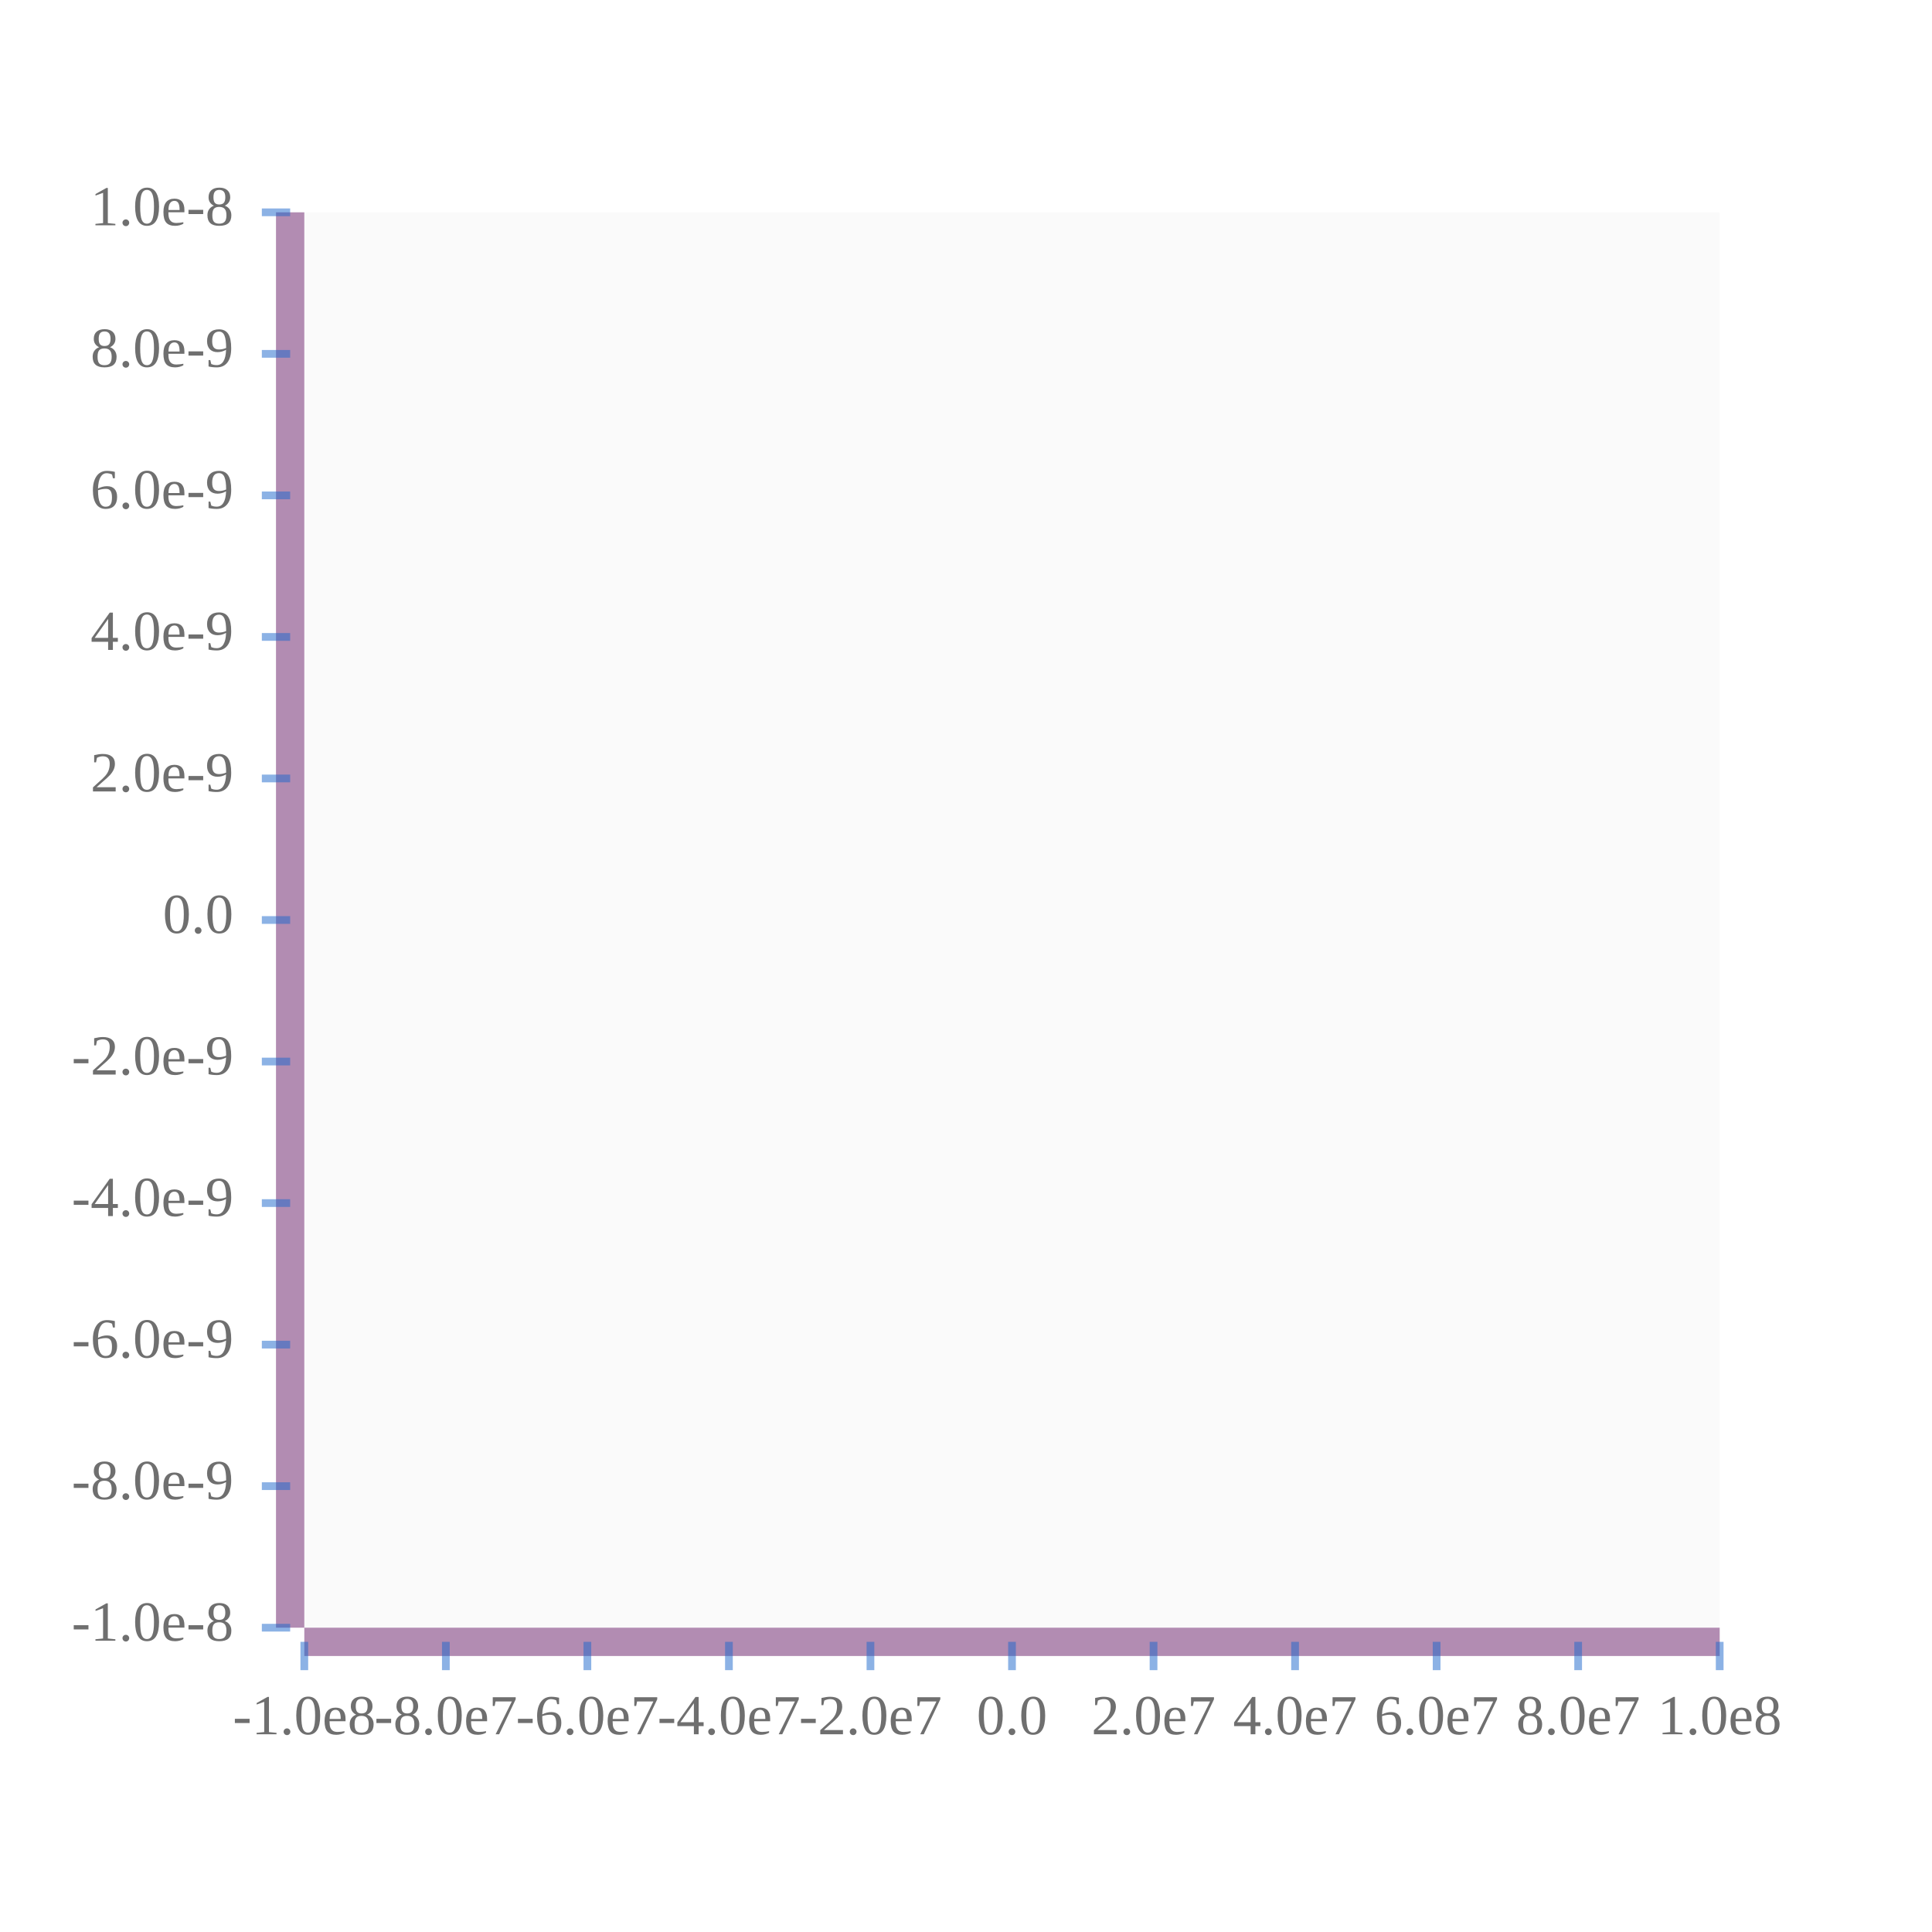
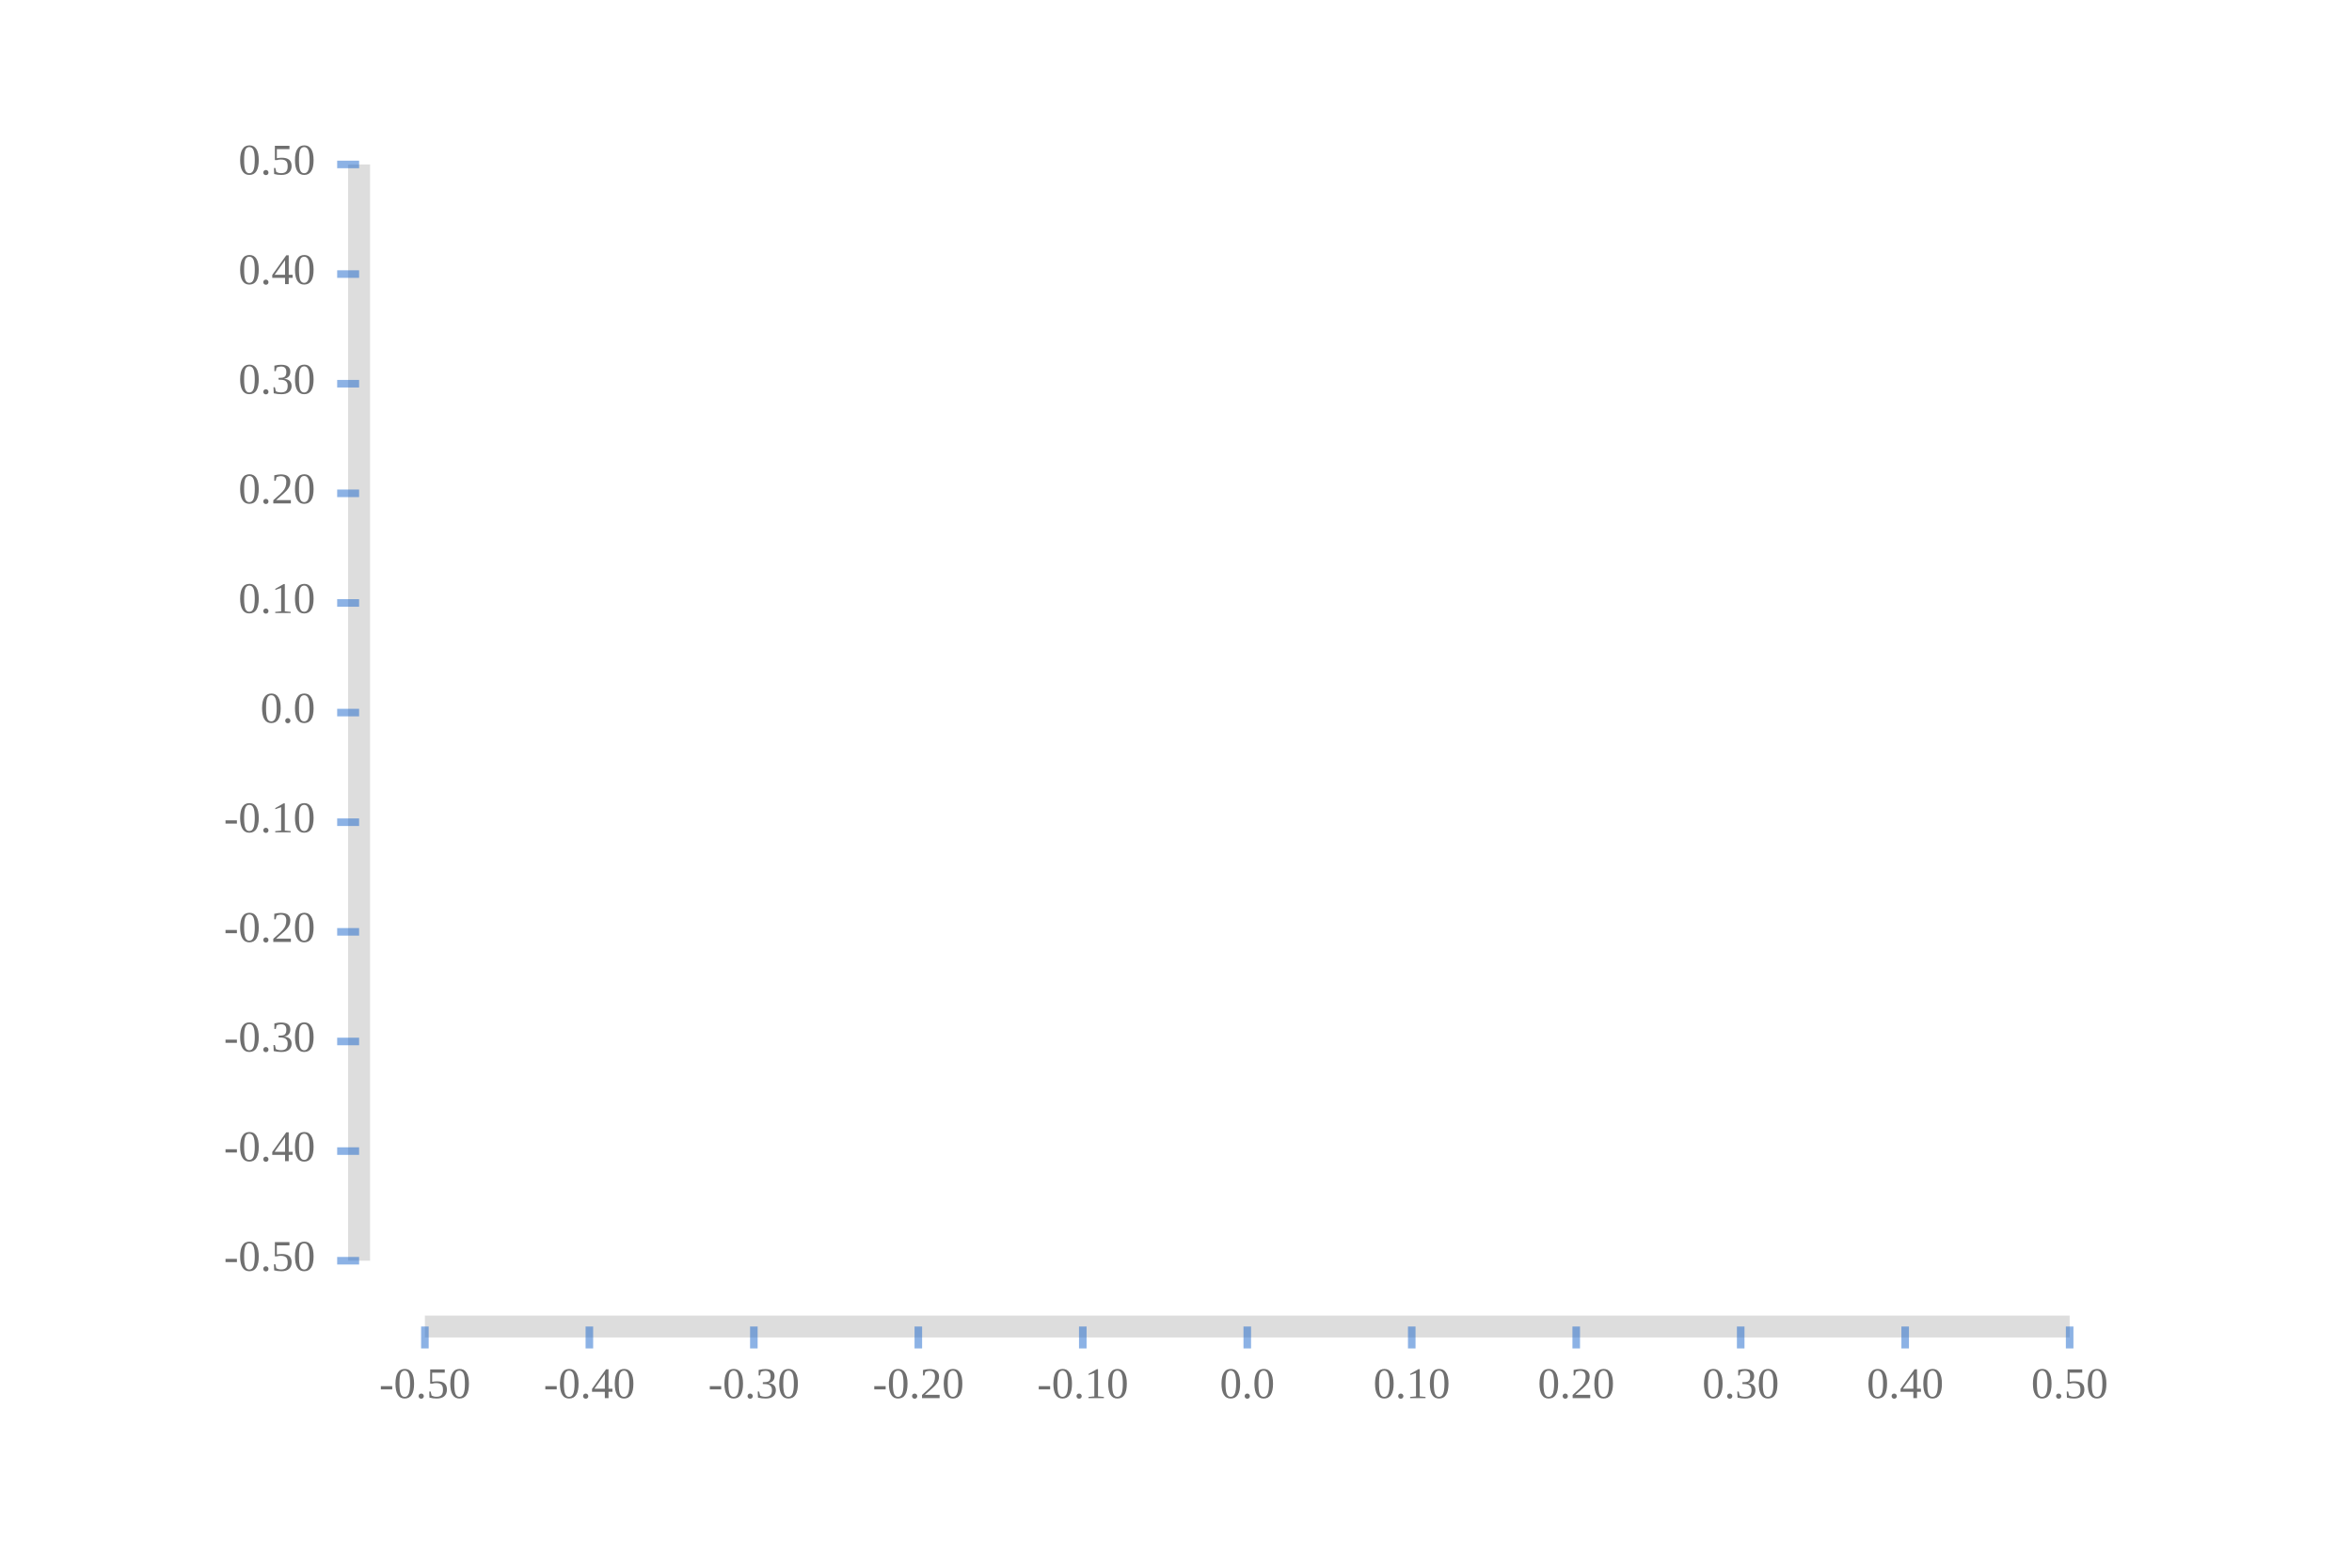
- <svg xmlns="http://www.w3.org/2000/svg" height="400" stroke-opacity="1" viewBox="0 0 400 400" font-size="1" width="400" stroke="rgb(0,0,0)" version="1.1">
+ <svg xmlns="http://www.w3.org/2000/svg" height="400" stroke-opacity="1" viewBox="0 0 600 400" font-size="1" width="600" stroke="rgb(0,0,0)" version="1.1">
  <defs />
-   <g stroke-linejoin="miter" stroke-opacity="0.0" fill-opacity="0.5" stroke="rgb(0,0,0)" stroke-width="0.0" fill="rgb(102,26,102)" stroke-linecap="butt" stroke-miterlimit="10.0">
-     <path d="M 63.004,336.996 l -0,-293.04 h -5.861 l -0,293.04 Z" />
+   <g stroke-linejoin="miter" stroke-opacity="0.0" fill-opacity="0.2" stroke="rgb(0,0,0)" stroke-width="0.0" fill="rgb(85,85,85)" stroke-linecap="butt" stroke-miterlimit="10.0">
+     <path d="M 94.406,321.678 l -0,-279.72 h -5.594 l -0,279.72 Z" />
  </g>
-   <g stroke-linejoin="miter" stroke-opacity="1.0" fill-opacity="0.7" font-size="11.722px" stroke="rgb(0,0,0)" stroke-width="1.6" fill="rgb(51,51,51)" stroke-linecap="butt" stroke-miterlimit="10.0">
-     <text dominant-baseline="middle" transform="matrix(1,0,0,1,48.3516,43.956)" stroke="none" text-anchor="end">1.0e-8</text>
+   <g stroke-linejoin="miter" stroke-opacity="1.0" fill-opacity="0.7" font-size="11.189px" stroke="rgb(0,0,0)" stroke-width="1.93" fill="rgb(51,51,51)" stroke-linecap="butt" stroke-miterlimit="10.0">
+     <text dominant-baseline="middle" transform="matrix(1,0,0,1,80.4196,41.958)" stroke="none" text-anchor="end">0.50</text>
  </g>
-   <g stroke-linejoin="miter" stroke-opacity="0.5" fill-opacity="0.0" stroke="rgb(26,102,204)" stroke-width="1.6" fill="rgb(0,0,0)" stroke-linecap="butt" stroke-miterlimit="10.0">
-     <path d="M 54.212,43.956 h 5.861 " />
+   <g stroke-linejoin="miter" stroke-opacity="0.5" fill-opacity="0.0" stroke="rgb(26,102,204)" stroke-width="1.93" fill="rgb(0,0,0)" stroke-linecap="butt" stroke-miterlimit="10.0">
+     <path d="M 86.014,41.958 h 5.594 " />
  </g>
-   <g stroke-linejoin="miter" stroke-opacity="1.0" fill-opacity="0.7" font-size="11.722px" stroke="rgb(0,0,0)" stroke-width="1.6" fill="rgb(51,51,51)" stroke-linecap="butt" stroke-miterlimit="10.0">
-     <text dominant-baseline="middle" transform="matrix(1,0,0,1,48.3516,73.2601)" stroke="none" text-anchor="end">8.0e-9</text>
+   <g stroke-linejoin="miter" stroke-opacity="1.0" fill-opacity="0.7" font-size="11.189px" stroke="rgb(0,0,0)" stroke-width="1.93" fill="rgb(51,51,51)" stroke-linecap="butt" stroke-miterlimit="10.0">
+     <text dominant-baseline="middle" transform="matrix(1,0,0,1,80.4196,69.9301)" stroke="none" text-anchor="end">0.40</text>
  </g>
-   <g stroke-linejoin="miter" stroke-opacity="0.5" fill-opacity="0.0" stroke="rgb(26,102,204)" stroke-width="1.6" fill="rgb(0,0,0)" stroke-linecap="butt" stroke-miterlimit="10.0">
-     <path d="M 54.212,73.26 h 5.861 " />
+   <g stroke-linejoin="miter" stroke-opacity="0.5" fill-opacity="0.0" stroke="rgb(26,102,204)" stroke-width="1.93" fill="rgb(0,0,0)" stroke-linecap="butt" stroke-miterlimit="10.0">
+     <path d="M 86.014,69.93 h 5.594 " />
  </g>
-   <g stroke-linejoin="miter" stroke-opacity="1.0" fill-opacity="0.7" font-size="11.722px" stroke="rgb(0,0,0)" stroke-width="1.6" fill="rgb(51,51,51)" stroke-linecap="butt" stroke-miterlimit="10.0">
-     <text dominant-baseline="middle" transform="matrix(1,0,0,1,48.3516,102.5641)" stroke="none" text-anchor="end">6.0e-9</text>
+   <g stroke-linejoin="miter" stroke-opacity="1.0" fill-opacity="0.7" font-size="11.189px" stroke="rgb(0,0,0)" stroke-width="1.93" fill="rgb(51,51,51)" stroke-linecap="butt" stroke-miterlimit="10.0">
+     <text dominant-baseline="middle" transform="matrix(1,0,0,1,80.4196,97.9021)" stroke="none" text-anchor="end">0.30</text>
  </g>
-   <g stroke-linejoin="miter" stroke-opacity="0.5" fill-opacity="0.0" stroke="rgb(26,102,204)" stroke-width="1.6" fill="rgb(0,0,0)" stroke-linecap="butt" stroke-miterlimit="10.0">
-     <path d="M 54.212,102.564 h 5.861 " />
+   <g stroke-linejoin="miter" stroke-opacity="0.5" fill-opacity="0.0" stroke="rgb(26,102,204)" stroke-width="1.93" fill="rgb(0,0,0)" stroke-linecap="butt" stroke-miterlimit="10.0">
+     <path d="M 86.014,97.902 h 5.594 " />
  </g>
-   <g stroke-linejoin="miter" stroke-opacity="1.0" fill-opacity="0.7" font-size="11.722px" stroke="rgb(0,0,0)" stroke-width="1.6" fill="rgb(51,51,51)" stroke-linecap="butt" stroke-miterlimit="10.0">
-     <text dominant-baseline="middle" transform="matrix(1,0,0,1,48.3516,131.8681)" stroke="none" text-anchor="end">4.0e-9</text>
+   <g stroke-linejoin="miter" stroke-opacity="1.0" fill-opacity="0.7" font-size="11.189px" stroke="rgb(0,0,0)" stroke-width="1.93" fill="rgb(51,51,51)" stroke-linecap="butt" stroke-miterlimit="10.0">
+     <text dominant-baseline="middle" transform="matrix(1,0,0,1,80.4196,125.8741)" stroke="none" text-anchor="end">0.20</text>
  </g>
-   <g stroke-linejoin="miter" stroke-opacity="0.5" fill-opacity="0.0" stroke="rgb(26,102,204)" stroke-width="1.6" fill="rgb(0,0,0)" stroke-linecap="butt" stroke-miterlimit="10.0">
-     <path d="M 54.212,131.868 h 5.861 " />
+   <g stroke-linejoin="miter" stroke-opacity="0.5" fill-opacity="0.0" stroke="rgb(26,102,204)" stroke-width="1.93" fill="rgb(0,0,0)" stroke-linecap="butt" stroke-miterlimit="10.0">
+     <path d="M 86.014,125.874 h 5.594 " />
  </g>
-   <g stroke-linejoin="miter" stroke-opacity="1.0" fill-opacity="0.7" font-size="11.722px" stroke="rgb(0,0,0)" stroke-width="1.6" fill="rgb(51,51,51)" stroke-linecap="butt" stroke-miterlimit="10.0">
-     <text dominant-baseline="middle" transform="matrix(1,0,0,1,48.3516,161.1722)" stroke="none" text-anchor="end">2.0e-9</text>
+   <g stroke-linejoin="miter" stroke-opacity="1.0" fill-opacity="0.7" font-size="11.189px" stroke="rgb(0,0,0)" stroke-width="1.93" fill="rgb(51,51,51)" stroke-linecap="butt" stroke-miterlimit="10.0">
+     <text dominant-baseline="middle" transform="matrix(1,0,0,1,80.4196,153.8462)" stroke="none" text-anchor="end">0.10</text>
  </g>
-   <g stroke-linejoin="miter" stroke-opacity="0.5" fill-opacity="0.0" stroke="rgb(26,102,204)" stroke-width="1.6" fill="rgb(0,0,0)" stroke-linecap="butt" stroke-miterlimit="10.0">
-     <path d="M 54.212,161.172 h 5.861 " />
+   <g stroke-linejoin="miter" stroke-opacity="0.5" fill-opacity="0.0" stroke="rgb(26,102,204)" stroke-width="1.93" fill="rgb(0,0,0)" stroke-linecap="butt" stroke-miterlimit="10.0">
+     <path d="M 86.014,153.846 h 5.594 " />
  </g>
-   <g stroke-linejoin="miter" stroke-opacity="1.0" fill-opacity="0.7" font-size="11.722px" stroke="rgb(0,0,0)" stroke-width="1.6" fill="rgb(51,51,51)" stroke-linecap="butt" stroke-miterlimit="10.0">
-     <text dominant-baseline="middle" transform="matrix(1,0,0,1,48.3516,190.4762)" stroke="none" text-anchor="end">0.0</text>
+   <g stroke-linejoin="miter" stroke-opacity="1.0" fill-opacity="0.7" font-size="11.189px" stroke="rgb(0,0,0)" stroke-width="1.93" fill="rgb(51,51,51)" stroke-linecap="butt" stroke-miterlimit="10.0">
+     <text dominant-baseline="middle" transform="matrix(1,0,0,1,80.4196,181.8182)" stroke="none" text-anchor="end">0.0</text>
  </g>
-   <g stroke-linejoin="miter" stroke-opacity="0.5" fill-opacity="0.0" stroke="rgb(26,102,204)" stroke-width="1.6" fill="rgb(0,0,0)" stroke-linecap="butt" stroke-miterlimit="10.0">
-     <path d="M 54.212,190.476 h 5.861 " />
+   <g stroke-linejoin="miter" stroke-opacity="0.5" fill-opacity="0.0" stroke="rgb(26,102,204)" stroke-width="1.93" fill="rgb(0,0,0)" stroke-linecap="butt" stroke-miterlimit="10.0">
+     <path d="M 86.014,181.818 h 5.594 " />
  </g>
-   <g stroke-linejoin="miter" stroke-opacity="1.0" fill-opacity="0.7" font-size="11.722px" stroke="rgb(0,0,0)" stroke-width="1.6" fill="rgb(51,51,51)" stroke-linecap="butt" stroke-miterlimit="10.0">
-     <text dominant-baseline="middle" transform="matrix(1,0,0,1,48.3516,219.7802)" stroke="none" text-anchor="end">-2.0e-9</text>
+   <g stroke-linejoin="miter" stroke-opacity="1.0" fill-opacity="0.7" font-size="11.189px" stroke="rgb(0,0,0)" stroke-width="1.93" fill="rgb(51,51,51)" stroke-linecap="butt" stroke-miterlimit="10.0">
+     <text dominant-baseline="middle" transform="matrix(1,0,0,1,80.4196,209.7902)" stroke="none" text-anchor="end">-0.10</text>
  </g>
-   <g stroke-linejoin="miter" stroke-opacity="0.5" fill-opacity="0.0" stroke="rgb(26,102,204)" stroke-width="1.6" fill="rgb(0,0,0)" stroke-linecap="butt" stroke-miterlimit="10.0">
-     <path d="M 54.212,219.78 h 5.861 " />
+   <g stroke-linejoin="miter" stroke-opacity="0.5" fill-opacity="0.0" stroke="rgb(26,102,204)" stroke-width="1.93" fill="rgb(0,0,0)" stroke-linecap="butt" stroke-miterlimit="10.0">
+     <path d="M 86.014,209.79 h 5.594 " />
  </g>
-   <g stroke-linejoin="miter" stroke-opacity="1.0" fill-opacity="0.7" font-size="11.722px" stroke="rgb(0,0,0)" stroke-width="1.6" fill="rgb(51,51,51)" stroke-linecap="butt" stroke-miterlimit="10.0">
-     <text dominant-baseline="middle" transform="matrix(1,0,0,1,48.3516,249.0842)" stroke="none" text-anchor="end">-4.0e-9</text>
+   <g stroke-linejoin="miter" stroke-opacity="1.0" fill-opacity="0.7" font-size="11.189px" stroke="rgb(0,0,0)" stroke-width="1.93" fill="rgb(51,51,51)" stroke-linecap="butt" stroke-miterlimit="10.0">
+     <text dominant-baseline="middle" transform="matrix(1,0,0,1,80.4196,237.7622)" stroke="none" text-anchor="end">-0.20</text>
  </g>
-   <g stroke-linejoin="miter" stroke-opacity="0.5" fill-opacity="0.0" stroke="rgb(26,102,204)" stroke-width="1.6" fill="rgb(0,0,0)" stroke-linecap="butt" stroke-miterlimit="10.0">
-     <path d="M 54.212,249.084 h 5.861 " />
+   <g stroke-linejoin="miter" stroke-opacity="0.5" fill-opacity="0.0" stroke="rgb(26,102,204)" stroke-width="1.93" fill="rgb(0,0,0)" stroke-linecap="butt" stroke-miterlimit="10.0">
+     <path d="M 86.014,237.762 h 5.594 " />
  </g>
-   <g stroke-linejoin="miter" stroke-opacity="1.0" fill-opacity="0.7" font-size="11.722px" stroke="rgb(0,0,0)" stroke-width="1.6" fill="rgb(51,51,51)" stroke-linecap="butt" stroke-miterlimit="10.0">
-     <text dominant-baseline="middle" transform="matrix(1,0,0,1,48.3516,278.3883)" stroke="none" text-anchor="end">-6.0e-9</text>
+   <g stroke-linejoin="miter" stroke-opacity="1.0" fill-opacity="0.7" font-size="11.189px" stroke="rgb(0,0,0)" stroke-width="1.93" fill="rgb(51,51,51)" stroke-linecap="butt" stroke-miterlimit="10.0">
+     <text dominant-baseline="middle" transform="matrix(1,0,0,1,80.4196,265.7343)" stroke="none" text-anchor="end">-0.30</text>
  </g>
-   <g stroke-linejoin="miter" stroke-opacity="0.5" fill-opacity="0.0" stroke="rgb(26,102,204)" stroke-width="1.6" fill="rgb(0,0,0)" stroke-linecap="butt" stroke-miterlimit="10.0">
-     <path d="M 54.212,278.388 h 5.861 " />
+   <g stroke-linejoin="miter" stroke-opacity="0.5" fill-opacity="0.0" stroke="rgb(26,102,204)" stroke-width="1.93" fill="rgb(0,0,0)" stroke-linecap="butt" stroke-miterlimit="10.0">
+     <path d="M 86.014,265.734 h 5.594 " />
  </g>
-   <g stroke-linejoin="miter" stroke-opacity="1.0" fill-opacity="0.7" font-size="11.722px" stroke="rgb(0,0,0)" stroke-width="1.6" fill="rgb(51,51,51)" stroke-linecap="butt" stroke-miterlimit="10.0">
-     <text dominant-baseline="middle" transform="matrix(1,0,0,1,48.3516,307.6923)" stroke="none" text-anchor="end">-8.0e-9</text>
+   <g stroke-linejoin="miter" stroke-opacity="1.0" fill-opacity="0.7" font-size="11.189px" stroke="rgb(0,0,0)" stroke-width="1.93" fill="rgb(51,51,51)" stroke-linecap="butt" stroke-miterlimit="10.0">
+     <text dominant-baseline="middle" transform="matrix(1,0,0,1,80.4196,293.7063)" stroke="none" text-anchor="end">-0.40</text>
  </g>
-   <g stroke-linejoin="miter" stroke-opacity="0.5" fill-opacity="0.0" stroke="rgb(26,102,204)" stroke-width="1.6" fill="rgb(0,0,0)" stroke-linecap="butt" stroke-miterlimit="10.0">
-     <path d="M 54.212,307.692 h 5.861 " />
+   <g stroke-linejoin="miter" stroke-opacity="0.5" fill-opacity="0.0" stroke="rgb(26,102,204)" stroke-width="1.93" fill="rgb(0,0,0)" stroke-linecap="butt" stroke-miterlimit="10.0">
+     <path d="M 86.014,293.706 h 5.594 " />
  </g>
-   <g stroke-linejoin="miter" stroke-opacity="1.0" fill-opacity="0.7" font-size="11.722px" stroke="rgb(0,0,0)" stroke-width="1.6" fill="rgb(51,51,51)" stroke-linecap="butt" stroke-miterlimit="10.0">
-     <text dominant-baseline="middle" transform="matrix(1,0,0,1,48.3516,336.9963)" stroke="none" text-anchor="end">-1.0e-8</text>
+   <g stroke-linejoin="miter" stroke-opacity="1.0" fill-opacity="0.7" font-size="11.189px" stroke="rgb(0,0,0)" stroke-width="1.93" fill="rgb(51,51,51)" stroke-linecap="butt" stroke-miterlimit="10.0">
+     <text dominant-baseline="middle" transform="matrix(1,0,0,1,80.4196,321.6783)" stroke="none" text-anchor="end">-0.50</text>
  </g>
-   <g stroke-linejoin="miter" stroke-opacity="0.5" fill-opacity="0.0" stroke="rgb(26,102,204)" stroke-width="1.6" fill="rgb(0,0,0)" stroke-linecap="butt" stroke-miterlimit="10.0">
-     <path d="M 54.212,336.996 h 5.861 " />
+   <g stroke-linejoin="miter" stroke-opacity="0.5" fill-opacity="0.0" stroke="rgb(26,102,204)" stroke-width="1.93" fill="rgb(0,0,0)" stroke-linecap="butt" stroke-miterlimit="10.0">
+     <path d="M 86.014,321.678 h 5.594 " />
  </g>
-   <g stroke-linejoin="miter" stroke-opacity="0.0" fill-opacity="0.5" stroke="rgb(0,0,0)" stroke-width="0.0" fill="rgb(102,26,102)" stroke-linecap="butt" stroke-miterlimit="10.0">
-     <path d="M 356.044,342.857 l -0,-5.861 h -293.04 l -0,5.861 Z" />
+   <g stroke-linejoin="miter" stroke-opacity="0.0" fill-opacity="0.2" stroke="rgb(0,0,0)" stroke-width="0.0" fill="rgb(85,85,85)" stroke-linecap="butt" stroke-miterlimit="10.0">
+     <path d="M 527.972,341.259 l -0,-5.594 h -419.58 l -0,5.594 Z" />
  </g>
-   <g stroke-linejoin="miter" stroke-opacity="1.0" fill-opacity="0.7" font-size="11.722px" stroke="rgb(0,0,0)" stroke-width="1.6" fill="rgb(51,51,51)" stroke-linecap="butt" stroke-miterlimit="10.0">
-     <text dominant-baseline="text-before-edge" transform="matrix(1,0,0,1,356.044,351.6484)" stroke="none" text-anchor="middle">1.0e8</text>
+   <g stroke-linejoin="miter" stroke-opacity="1.0" fill-opacity="0.7" font-size="11.189px" stroke="rgb(0,0,0)" stroke-width="1.93" fill="rgb(51,51,51)" stroke-linecap="butt" stroke-miterlimit="10.0">
+     <text dominant-baseline="text-before-edge" transform="matrix(1,0,0,1,527.972,349.6503)" stroke="none" text-anchor="middle">0.50</text>
  </g>
-   <g stroke-linejoin="miter" stroke-opacity="0.5" fill-opacity="0.0" stroke="rgb(26,102,204)" stroke-width="1.6" fill="rgb(0,0,0)" stroke-linecap="butt" stroke-miterlimit="10.0">
-     <path d="M 356.044,339.927 v 5.861 " />
+   <g stroke-linejoin="miter" stroke-opacity="0.5" fill-opacity="0.0" stroke="rgb(26,102,204)" stroke-width="1.93" fill="rgb(0,0,0)" stroke-linecap="butt" stroke-miterlimit="10.0">
+     <path d="M 527.972,338.462 v 5.594 " />
  </g>
-   <g stroke-linejoin="miter" stroke-opacity="1.0" fill-opacity="0.7" font-size="11.722px" stroke="rgb(0,0,0)" stroke-width="1.6" fill="rgb(51,51,51)" stroke-linecap="butt" stroke-miterlimit="10.0">
-     <text dominant-baseline="text-before-edge" transform="matrix(1,0,0,1,326.7399,351.6484)" stroke="none" text-anchor="middle">8.0e7</text>
+   <g stroke-linejoin="miter" stroke-opacity="1.0" fill-opacity="0.7" font-size="11.189px" stroke="rgb(0,0,0)" stroke-width="1.93" fill="rgb(51,51,51)" stroke-linecap="butt" stroke-miterlimit="10.0">
+     <text dominant-baseline="text-before-edge" transform="matrix(1,0,0,1,486.014,349.6503)" stroke="none" text-anchor="middle">0.40</text>
  </g>
-   <g stroke-linejoin="miter" stroke-opacity="0.5" fill-opacity="0.0" stroke="rgb(26,102,204)" stroke-width="1.6" fill="rgb(0,0,0)" stroke-linecap="butt" stroke-miterlimit="10.0">
-     <path d="M 326.74,339.927 v 5.861 " />
+   <g stroke-linejoin="miter" stroke-opacity="0.5" fill-opacity="0.0" stroke="rgb(26,102,204)" stroke-width="1.93" fill="rgb(0,0,0)" stroke-linecap="butt" stroke-miterlimit="10.0">
+     <path d="M 486.014,338.462 v 5.594 " />
  </g>
-   <g stroke-linejoin="miter" stroke-opacity="1.0" fill-opacity="0.7" font-size="11.722px" stroke="rgb(0,0,0)" stroke-width="1.6" fill="rgb(51,51,51)" stroke-linecap="butt" stroke-miterlimit="10.0">
-     <text dominant-baseline="text-before-edge" transform="matrix(1,0,0,1,297.4359,351.6484)" stroke="none" text-anchor="middle">6.0e7</text>
+   <g stroke-linejoin="miter" stroke-opacity="1.0" fill-opacity="0.7" font-size="11.189px" stroke="rgb(0,0,0)" stroke-width="1.93" fill="rgb(51,51,51)" stroke-linecap="butt" stroke-miterlimit="10.0">
+     <text dominant-baseline="text-before-edge" transform="matrix(1,0,0,1,444.0559,349.6503)" stroke="none" text-anchor="middle">0.30</text>
  </g>
-   <g stroke-linejoin="miter" stroke-opacity="0.5" fill-opacity="0.0" stroke="rgb(26,102,204)" stroke-width="1.6" fill="rgb(0,0,0)" stroke-linecap="butt" stroke-miterlimit="10.0">
-     <path d="M 297.436,339.927 v 5.861 " />
+   <g stroke-linejoin="miter" stroke-opacity="0.5" fill-opacity="0.0" stroke="rgb(26,102,204)" stroke-width="1.93" fill="rgb(0,0,0)" stroke-linecap="butt" stroke-miterlimit="10.0">
+     <path d="M 444.056,338.462 v 5.594 " />
  </g>
-   <g stroke-linejoin="miter" stroke-opacity="1.0" fill-opacity="0.7" font-size="11.722px" stroke="rgb(0,0,0)" stroke-width="1.6" fill="rgb(51,51,51)" stroke-linecap="butt" stroke-miterlimit="10.0">
-     <text dominant-baseline="text-before-edge" transform="matrix(1,0,0,1,268.1319,351.6484)" stroke="none" text-anchor="middle">4.0e7</text>
+   <g stroke-linejoin="miter" stroke-opacity="1.0" fill-opacity="0.7" font-size="11.189px" stroke="rgb(0,0,0)" stroke-width="1.93" fill="rgb(51,51,51)" stroke-linecap="butt" stroke-miterlimit="10.0">
+     <text dominant-baseline="text-before-edge" transform="matrix(1,0,0,1,402.0979,349.6503)" stroke="none" text-anchor="middle">0.20</text>
  </g>
-   <g stroke-linejoin="miter" stroke-opacity="0.5" fill-opacity="0.0" stroke="rgb(26,102,204)" stroke-width="1.6" fill="rgb(0,0,0)" stroke-linecap="butt" stroke-miterlimit="10.0">
-     <path d="M 268.132,339.927 v 5.861 " />
+   <g stroke-linejoin="miter" stroke-opacity="0.5" fill-opacity="0.0" stroke="rgb(26,102,204)" stroke-width="1.93" fill="rgb(0,0,0)" stroke-linecap="butt" stroke-miterlimit="10.0">
+     <path d="M 402.098,338.462 v 5.594 " />
  </g>
-   <g stroke-linejoin="miter" stroke-opacity="1.0" fill-opacity="0.7" font-size="11.722px" stroke="rgb(0,0,0)" stroke-width="1.6" fill="rgb(51,51,51)" stroke-linecap="butt" stroke-miterlimit="10.0">
-     <text dominant-baseline="text-before-edge" transform="matrix(1,0,0,1,238.8278,351.6484)" stroke="none" text-anchor="middle">2.0e7</text>
+   <g stroke-linejoin="miter" stroke-opacity="1.0" fill-opacity="0.7" font-size="11.189px" stroke="rgb(0,0,0)" stroke-width="1.93" fill="rgb(51,51,51)" stroke-linecap="butt" stroke-miterlimit="10.0">
+     <text dominant-baseline="text-before-edge" transform="matrix(1,0,0,1,360.1399,349.6503)" stroke="none" text-anchor="middle">0.10</text>
  </g>
-   <g stroke-linejoin="miter" stroke-opacity="0.5" fill-opacity="0.0" stroke="rgb(26,102,204)" stroke-width="1.6" fill="rgb(0,0,0)" stroke-linecap="butt" stroke-miterlimit="10.0">
-     <path d="M 238.828,339.927 v 5.861 " />
+   <g stroke-linejoin="miter" stroke-opacity="0.5" fill-opacity="0.0" stroke="rgb(26,102,204)" stroke-width="1.93" fill="rgb(0,0,0)" stroke-linecap="butt" stroke-miterlimit="10.0">
+     <path d="M 360.14,338.462 v 5.594 " />
  </g>
-   <g stroke-linejoin="miter" stroke-opacity="1.0" fill-opacity="0.7" font-size="11.722px" stroke="rgb(0,0,0)" stroke-width="1.6" fill="rgb(51,51,51)" stroke-linecap="butt" stroke-miterlimit="10.0">
-     <text dominant-baseline="text-before-edge" transform="matrix(1,0,0,1,209.5238,351.6484)" stroke="none" text-anchor="middle">0.0</text>
+   <g stroke-linejoin="miter" stroke-opacity="1.0" fill-opacity="0.7" font-size="11.189px" stroke="rgb(0,0,0)" stroke-width="1.93" fill="rgb(51,51,51)" stroke-linecap="butt" stroke-miterlimit="10.0">
+     <text dominant-baseline="text-before-edge" transform="matrix(1,0,0,1,318.1818,349.6503)" stroke="none" text-anchor="middle">0.0</text>
  </g>
-   <g stroke-linejoin="miter" stroke-opacity="0.5" fill-opacity="0.0" stroke="rgb(26,102,204)" stroke-width="1.6" fill="rgb(0,0,0)" stroke-linecap="butt" stroke-miterlimit="10.0">
-     <path d="M 209.524,339.927 v 5.861 " />
+   <g stroke-linejoin="miter" stroke-opacity="0.5" fill-opacity="0.0" stroke="rgb(26,102,204)" stroke-width="1.93" fill="rgb(0,0,0)" stroke-linecap="butt" stroke-miterlimit="10.0">
+     <path d="M 318.182,338.462 v 5.594 " />
  </g>
-   <g stroke-linejoin="miter" stroke-opacity="1.0" fill-opacity="0.7" font-size="11.722px" stroke="rgb(0,0,0)" stroke-width="1.6" fill="rgb(51,51,51)" stroke-linecap="butt" stroke-miterlimit="10.0">
-     <text dominant-baseline="text-before-edge" transform="matrix(1,0,0,1,180.2198,351.6484)" stroke="none" text-anchor="middle">-2.0e7</text>
+   <g stroke-linejoin="miter" stroke-opacity="1.0" fill-opacity="0.7" font-size="11.189px" stroke="rgb(0,0,0)" stroke-width="1.93" fill="rgb(51,51,51)" stroke-linecap="butt" stroke-miterlimit="10.0">
+     <text dominant-baseline="text-before-edge" transform="matrix(1,0,0,1,276.2238,349.6503)" stroke="none" text-anchor="middle">-0.10</text>
  </g>
-   <g stroke-linejoin="miter" stroke-opacity="0.5" fill-opacity="0.0" stroke="rgb(26,102,204)" stroke-width="1.6" fill="rgb(0,0,0)" stroke-linecap="butt" stroke-miterlimit="10.0">
-     <path d="M 180.22,339.927 v 5.861 " />
+   <g stroke-linejoin="miter" stroke-opacity="0.5" fill-opacity="0.0" stroke="rgb(26,102,204)" stroke-width="1.93" fill="rgb(0,0,0)" stroke-linecap="butt" stroke-miterlimit="10.0">
+     <path d="M 276.224,338.462 v 5.594 " />
  </g>
-   <g stroke-linejoin="miter" stroke-opacity="1.0" fill-opacity="0.7" font-size="11.722px" stroke="rgb(0,0,0)" stroke-width="1.6" fill="rgb(51,51,51)" stroke-linecap="butt" stroke-miterlimit="10.0">
-     <text dominant-baseline="text-before-edge" transform="matrix(1,0,0,1,150.9158,351.6484)" stroke="none" text-anchor="middle">-4.0e7</text>
+   <g stroke-linejoin="miter" stroke-opacity="1.0" fill-opacity="0.7" font-size="11.189px" stroke="rgb(0,0,0)" stroke-width="1.93" fill="rgb(51,51,51)" stroke-linecap="butt" stroke-miterlimit="10.0">
+     <text dominant-baseline="text-before-edge" transform="matrix(1,0,0,1,234.2657,349.6503)" stroke="none" text-anchor="middle">-0.20</text>
  </g>
-   <g stroke-linejoin="miter" stroke-opacity="0.5" fill-opacity="0.0" stroke="rgb(26,102,204)" stroke-width="1.6" fill="rgb(0,0,0)" stroke-linecap="butt" stroke-miterlimit="10.0">
-     <path d="M 150.916,339.927 v 5.861 " />
+   <g stroke-linejoin="miter" stroke-opacity="0.5" fill-opacity="0.0" stroke="rgb(26,102,204)" stroke-width="1.93" fill="rgb(0,0,0)" stroke-linecap="butt" stroke-miterlimit="10.0">
+     <path d="M 234.266,338.462 v 5.594 " />
  </g>
-   <g stroke-linejoin="miter" stroke-opacity="1.0" fill-opacity="0.7" font-size="11.722px" stroke="rgb(0,0,0)" stroke-width="1.6" fill="rgb(51,51,51)" stroke-linecap="butt" stroke-miterlimit="10.0">
-     <text dominant-baseline="text-before-edge" transform="matrix(1,0,0,1,121.6117,351.6484)" stroke="none" text-anchor="middle">-6.0e7</text>
+   <g stroke-linejoin="miter" stroke-opacity="1.0" fill-opacity="0.7" font-size="11.189px" stroke="rgb(0,0,0)" stroke-width="1.93" fill="rgb(51,51,51)" stroke-linecap="butt" stroke-miterlimit="10.0">
+     <text dominant-baseline="text-before-edge" transform="matrix(1,0,0,1,192.3077,349.6503)" stroke="none" text-anchor="middle">-0.30</text>
  </g>
-   <g stroke-linejoin="miter" stroke-opacity="0.5" fill-opacity="0.0" stroke="rgb(26,102,204)" stroke-width="1.6" fill="rgb(0,0,0)" stroke-linecap="butt" stroke-miterlimit="10.0">
-     <path d="M 121.612,339.927 v 5.861 " />
+   <g stroke-linejoin="miter" stroke-opacity="0.5" fill-opacity="0.0" stroke="rgb(26,102,204)" stroke-width="1.93" fill="rgb(0,0,0)" stroke-linecap="butt" stroke-miterlimit="10.0">
+     <path d="M 192.308,338.462 v 5.594 " />
  </g>
-   <g stroke-linejoin="miter" stroke-opacity="1.0" fill-opacity="0.7" font-size="11.722px" stroke="rgb(0,0,0)" stroke-width="1.6" fill="rgb(51,51,51)" stroke-linecap="butt" stroke-miterlimit="10.0">
-     <text dominant-baseline="text-before-edge" transform="matrix(1,0,0,1,92.3077,351.6484)" stroke="none" text-anchor="middle">-8.0e7</text>
+   <g stroke-linejoin="miter" stroke-opacity="1.0" fill-opacity="0.7" font-size="11.189px" stroke="rgb(0,0,0)" stroke-width="1.93" fill="rgb(51,51,51)" stroke-linecap="butt" stroke-miterlimit="10.0">
+     <text dominant-baseline="text-before-edge" transform="matrix(1,0,0,1,150.3497,349.6503)" stroke="none" text-anchor="middle">-0.40</text>
  </g>
-   <g stroke-linejoin="miter" stroke-opacity="0.5" fill-opacity="0.0" stroke="rgb(26,102,204)" stroke-width="1.6" fill="rgb(0,0,0)" stroke-linecap="butt" stroke-miterlimit="10.0">
-     <path d="M 92.308,339.927 v 5.861 " />
+   <g stroke-linejoin="miter" stroke-opacity="0.5" fill-opacity="0.0" stroke="rgb(26,102,204)" stroke-width="1.93" fill="rgb(0,0,0)" stroke-linecap="butt" stroke-miterlimit="10.0">
+     <path d="M 150.35,338.462 v 5.594 " />
  </g>
-   <g stroke-linejoin="miter" stroke-opacity="1.0" fill-opacity="0.7" font-size="11.722px" stroke="rgb(0,0,0)" stroke-width="1.6" fill="rgb(51,51,51)" stroke-linecap="butt" stroke-miterlimit="10.0">
-     <text dominant-baseline="text-before-edge" transform="matrix(1,0,0,1,63.0037,351.6484)" stroke="none" text-anchor="middle">-1.0e8</text>
+   <g stroke-linejoin="miter" stroke-opacity="1.0" fill-opacity="0.7" font-size="11.189px" stroke="rgb(0,0,0)" stroke-width="1.93" fill="rgb(51,51,51)" stroke-linecap="butt" stroke-miterlimit="10.0">
+     <text dominant-baseline="text-before-edge" transform="matrix(1,0,0,1,108.3916,349.6503)" stroke="none" text-anchor="middle">-0.50</text>
  </g>
-   <g stroke-linejoin="miter" stroke-opacity="0.5" fill-opacity="0.0" stroke="rgb(26,102,204)" stroke-width="1.6" fill="rgb(0,0,0)" stroke-linecap="butt" stroke-miterlimit="10.0">
-     <path d="M 63.004,339.927 v 5.861 " />
+   <g stroke-linejoin="miter" stroke-opacity="0.5" fill-opacity="0.0" stroke="rgb(26,102,204)" stroke-width="1.93" fill="rgb(0,0,0)" stroke-linecap="butt" stroke-miterlimit="10.0">
+     <path d="M 108.392,338.462 v 5.594 " />
  </g>
-   <g stroke-linejoin="miter" stroke-opacity="1.0" fill-opacity="2.0e-2" stroke="rgb(0,0,0)" stroke-width="0.0" fill="rgb(0,0,0)" stroke-linecap="butt" stroke-miterlimit="10.0">
-     <path d="M 356.044,336.996 l -0,-293.04 h -293.04 l -0,293.04 Z" />
+   <g stroke-linejoin="miter" stroke-opacity="0.0" fill-opacity="2.0e-2" stroke="rgb(0,0,0)" stroke-width="0.0" fill="rgb(255,255,255)" stroke-linecap="butt" stroke-miterlimit="10.0">
+     <path d="M 527.972,321.678 l -0,-279.72 h -419.58 l -0,279.72 Z" />
  </g>
</svg>
